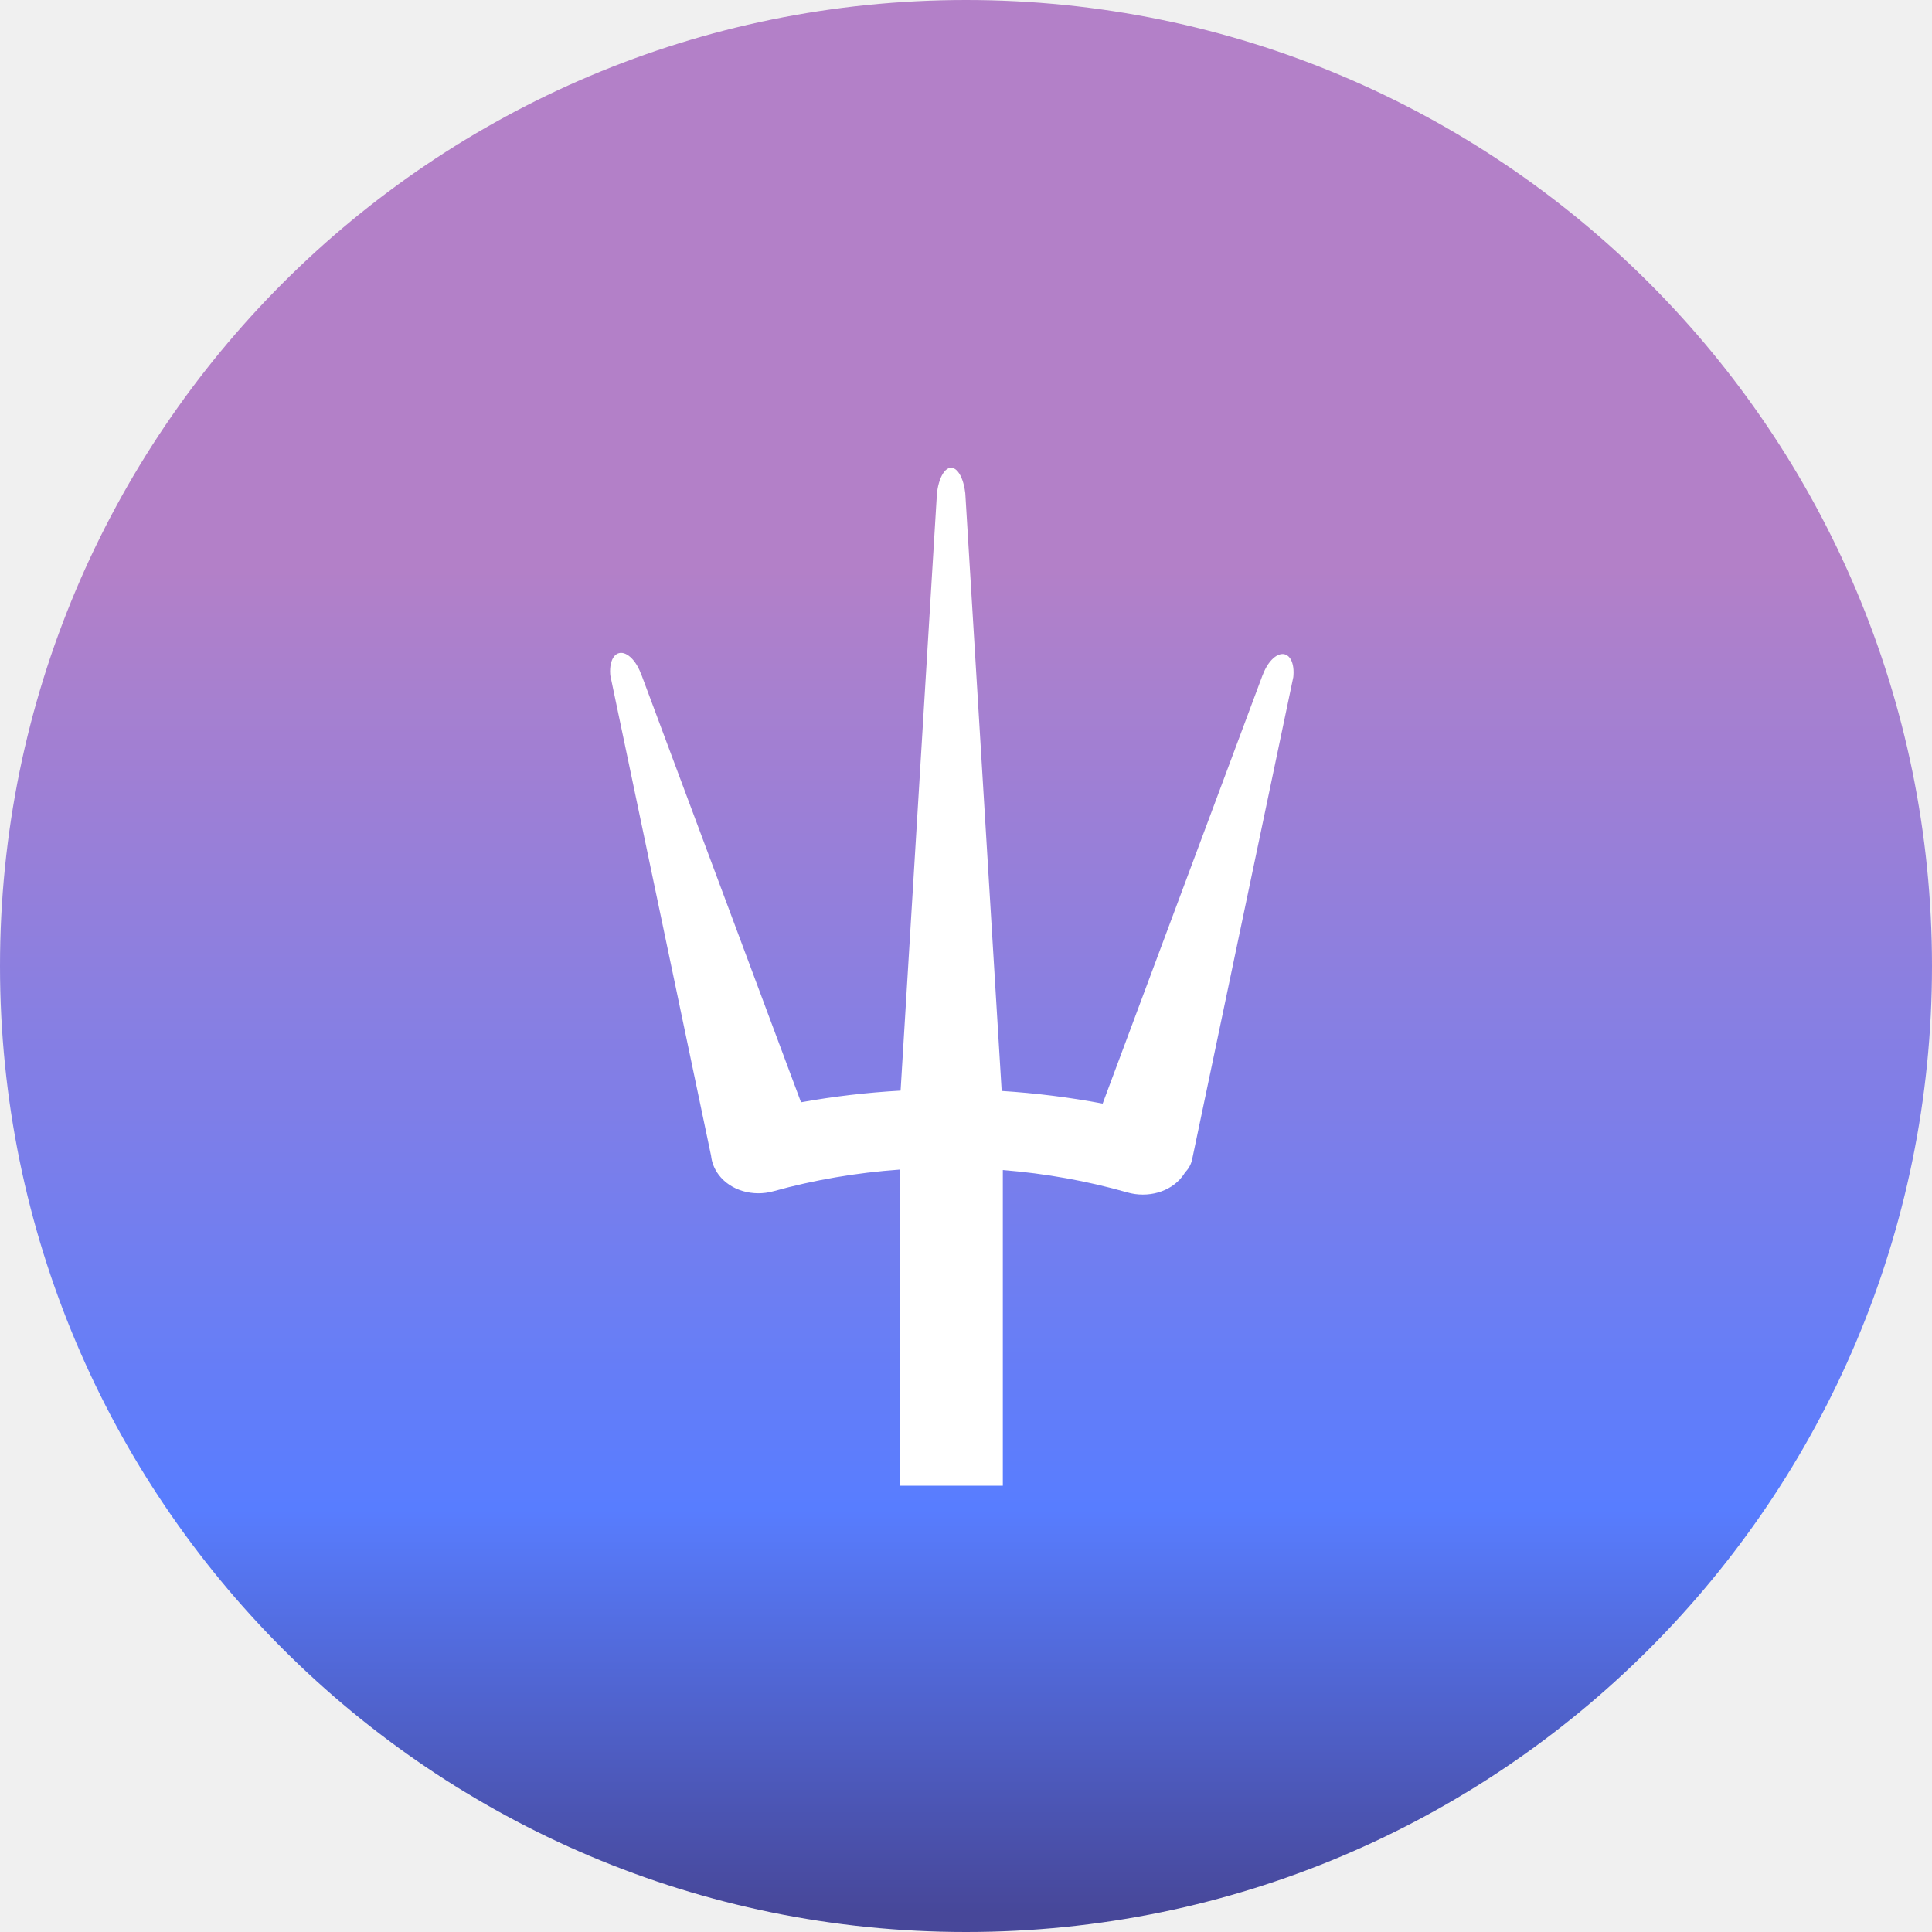
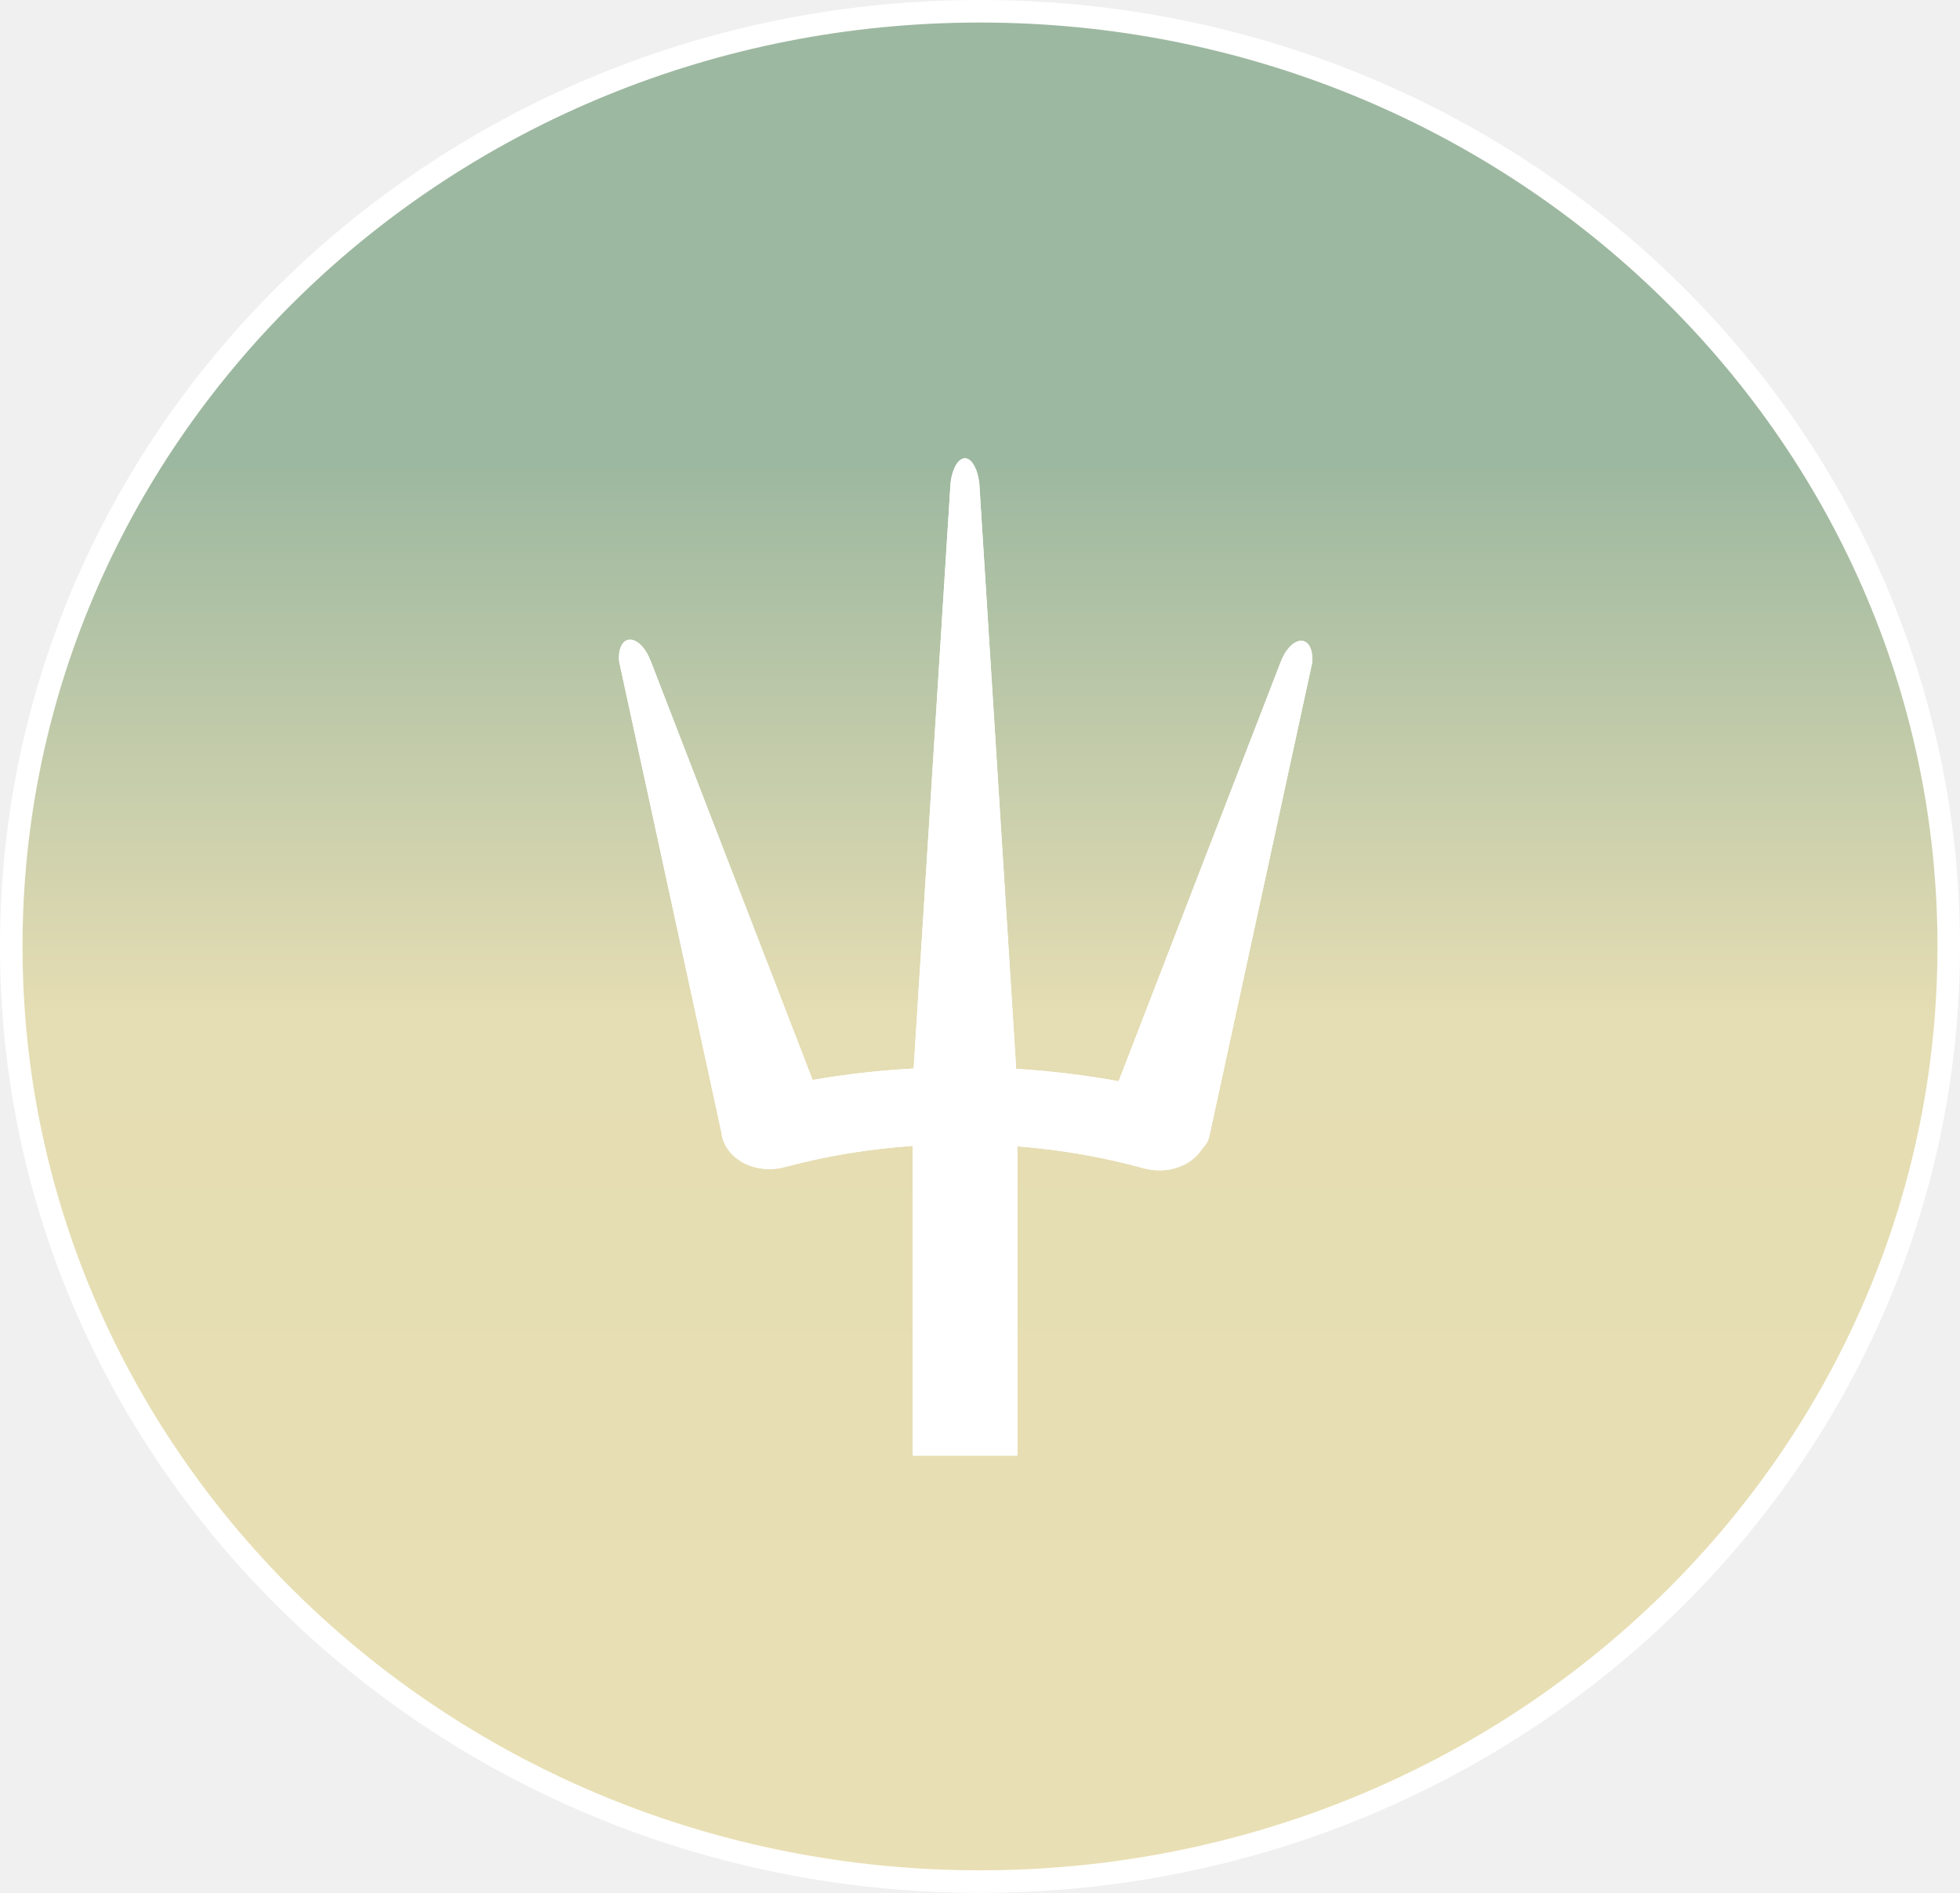
- <svg xmlns="http://www.w3.org/2000/svg" width="95" height="95" viewBox="0 0 95 95" fill="none">
-   <circle cx="47.5" cy="47.5" r="47.5" fill="url(#paint0_linear_268_472)" />
-   <path d="M46.072 24.245C46.08 24.179 46.09 24.113 46.101 24.049C46.137 23.843 46.19 23.655 46.258 23.497C46.325 23.34 46.404 23.215 46.492 23.129C46.579 23.044 46.673 23 46.768 23C46.863 23 46.957 23.044 47.044 23.129C47.132 23.215 47.212 23.34 47.279 23.497C47.346 23.655 47.399 23.843 47.435 24.049C47.447 24.116 47.457 24.184 47.465 24.253L49.254 53.644C50.935 53.751 52.597 53.959 54.22 54.265L62.08 33.208C62.081 33.207 62.081 33.207 62.082 33.207C62.082 33.207 62.083 33.207 62.083 33.206C62.127 33.085 62.179 32.969 62.237 32.86C62.323 32.701 62.421 32.561 62.527 32.449C62.633 32.337 62.743 32.255 62.853 32.208C62.963 32.16 63.069 32.148 63.166 32.172C63.263 32.196 63.349 32.255 63.419 32.347C63.488 32.438 63.54 32.561 63.572 32.706C63.603 32.852 63.614 33.018 63.602 33.195C63.6 33.228 63.598 33.261 63.594 33.294L58.619 57.012C58.567 57.258 58.445 57.473 58.274 57.646C58.234 57.714 58.189 57.78 58.139 57.845C57.544 58.623 56.432 58.92 55.432 58.633C53.476 58.074 51.415 57.703 49.311 57.533V73.057H44.239V57.511C42.109 57.664 40.02 58.022 38.036 58.574C37.032 58.854 35.923 58.547 35.337 57.763C35.119 57.471 34.998 57.15 34.965 56.83L30.01 33.209C30.008 33.185 30.006 33.161 30.004 33.137C29.993 32.96 30.003 32.794 30.035 32.648C30.067 32.503 30.119 32.381 30.188 32.289C30.258 32.197 30.344 32.138 30.441 32.114C30.538 32.09 30.644 32.102 30.754 32.15C30.863 32.198 30.974 32.28 31.08 32.392C31.186 32.503 31.284 32.643 31.37 32.802C31.428 32.91 31.479 33.026 31.523 33.147C31.523 33.148 31.525 33.148 31.526 33.148C31.528 33.148 31.529 33.148 31.529 33.15L39.388 54.201C40.99 53.913 42.628 53.721 44.284 53.628L46.072 24.245Z" fill="white" />
+ <svg xmlns="http://www.w3.org/2000/svg" width="87" height="84" viewBox="0 0 87 84" fill="none">
+   <path d="M86.5 42C86.5 64.903 67.265 83.5 43.5 83.5C19.735 83.5 0.5 64.903 0.5 42C0.5 19.097 19.735 0.5 43.5 0.5C67.265 0.5 86.5 19.097 86.5 42Z" fill="url(#paint0_linear_24_34870)" stroke="white" />
+   <mask id="path-2-inside-1_24_34870" fill="white">
+     <path d="M42.193 21.438C42.2 21.379 42.209 21.321 42.219 21.264C42.252 21.082 42.301 20.916 42.362 20.777C42.424 20.637 42.496 20.527 42.577 20.451C42.657 20.376 42.743 20.337 42.83 20.337C42.917 20.337 43.003 20.376 43.083 20.451C43.163 20.527 43.236 20.637 43.297 20.777C43.359 20.916 43.407 21.082 43.441 21.264C43.452 21.323 43.461 21.384 43.468 21.445L45.106 47.433C46.646 47.527 48.168 47.711 49.654 47.982L56.852 29.363C56.853 29.362 56.853 29.362 56.854 29.362C56.855 29.362 56.855 29.362 56.855 29.362C56.895 29.254 56.943 29.151 56.996 29.055C57.075 28.914 57.165 28.791 57.262 28.692C57.358 28.593 57.46 28.521 57.56 28.479C57.661 28.436 57.758 28.426 57.847 28.447C57.936 28.468 58.015 28.52 58.078 28.602C58.142 28.683 58.19 28.791 58.218 28.919C58.247 29.048 58.257 29.195 58.247 29.352C58.245 29.381 58.242 29.41 58.239 29.439L53.683 50.411C53.635 50.628 53.523 50.819 53.367 50.971C53.33 51.031 53.289 51.09 53.243 51.148C52.698 51.835 51.68 52.097 50.764 51.844C48.973 51.349 47.086 51.022 45.158 50.871V64.597H40.514V50.852C38.563 50.987 36.65 51.304 34.833 51.792C33.913 52.039 32.898 51.768 32.361 51.074C32.161 50.816 32.051 50.532 32.021 50.249L27.483 29.364C27.481 29.343 27.479 29.322 27.478 29.3C27.468 29.144 27.477 28.997 27.506 28.868C27.535 28.739 27.582 28.631 27.646 28.55C27.71 28.469 27.788 28.417 27.877 28.396C27.966 28.375 28.064 28.385 28.164 28.427C28.265 28.47 28.366 28.542 28.463 28.641C28.56 28.74 28.65 28.863 28.728 29.004C28.781 29.099 28.829 29.202 28.869 29.309C28.869 29.31 28.87 29.31 28.871 29.31C28.873 29.31 28.874 29.31 28.874 29.311L36.071 47.925C37.538 47.671 39.038 47.501 40.555 47.418L42.193 21.438Z" />
+   </mask>
+   <path d="M42.193 21.438C42.2 21.379 42.209 21.321 42.219 21.264C42.252 21.082 42.301 20.916 42.362 20.777C42.424 20.637 42.496 20.527 42.577 20.451C42.657 20.376 42.743 20.337 42.83 20.337C42.917 20.337 43.003 20.376 43.083 20.451C43.163 20.527 43.236 20.637 43.297 20.777C43.359 20.916 43.407 21.082 43.441 21.264C43.452 21.323 43.461 21.384 43.468 21.445L45.106 47.433C46.646 47.527 48.168 47.711 49.654 47.982L56.852 29.363C56.853 29.362 56.853 29.362 56.854 29.362C56.855 29.362 56.855 29.362 56.855 29.362C56.895 29.254 56.943 29.151 56.996 29.055C57.075 28.914 57.165 28.791 57.262 28.692C57.358 28.593 57.46 28.521 57.56 28.479C57.661 28.436 57.758 28.426 57.847 28.447C57.936 28.468 58.015 28.52 58.078 28.602C58.142 28.683 58.19 28.791 58.218 28.919C58.247 29.048 58.257 29.195 58.247 29.352C58.245 29.381 58.242 29.41 58.239 29.439L53.683 50.411C53.635 50.628 53.523 50.819 53.367 50.971C53.33 51.031 53.289 51.09 53.243 51.148C52.698 51.835 51.68 52.097 50.764 51.844C48.973 51.349 47.086 51.022 45.158 50.871V64.597H40.514V50.852C38.563 50.987 36.65 51.304 34.833 51.792C33.913 52.039 32.898 51.768 32.361 51.074C32.161 50.816 32.051 50.532 32.021 50.249L27.483 29.364C27.481 29.343 27.479 29.322 27.478 29.3C27.468 29.144 27.477 28.997 27.506 28.868C27.535 28.739 27.582 28.631 27.646 28.55C27.71 28.469 27.788 28.417 27.877 28.396C27.966 28.375 28.064 28.385 28.164 28.427C28.265 28.47 28.366 28.542 28.463 28.641C28.56 28.74 28.65 28.863 28.728 29.004C28.781 29.099 28.829 29.202 28.869 29.309C28.869 29.31 28.87 29.31 28.871 29.31C28.873 29.31 28.874 29.31 28.874 29.311L36.071 47.925C37.538 47.671 39.038 47.501 40.555 47.418L42.193 21.438Z" fill="white" />
+   <path d="M42.219 21.264L43.203 21.444L43.203 21.444L42.219 21.264ZM42.193 21.438L41.2 21.317L41.196 21.346L41.194 21.375L42.193 21.438ZM42.362 20.777L43.277 21.18L43.277 21.18L42.362 20.777ZM42.577 20.451L43.262 21.18L43.262 21.18L42.577 20.451ZM43.083 20.451L43.768 19.723L43.768 19.723L43.083 20.451ZM43.297 20.777L44.213 20.374L44.213 20.374L43.297 20.777ZM43.441 21.264L42.457 21.444L42.457 21.444L43.441 21.264ZM43.468 21.445L44.466 21.382L44.464 21.354L44.461 21.327L43.468 21.445ZM45.106 47.433L44.108 47.496L44.164 48.377L45.045 48.431L45.106 47.433ZM49.654 47.982L49.474 48.966L50.288 49.114L50.587 48.343L49.654 47.982ZM56.852 29.363L55.921 29L55.92 29.002L56.852 29.363ZM56.854 29.362L57.085 28.389L57.084 28.389L56.854 29.362ZM56.855 29.362L55.918 29.012L55.918 29.013L56.855 29.362ZM56.996 29.055L57.87 29.542L57.87 29.542L56.996 29.055ZM57.262 28.692L57.976 29.392L57.976 29.392L57.262 28.692ZM57.56 28.479L57.947 29.401L57.947 29.401L57.56 28.479ZM57.847 28.447L57.616 29.42L57.616 29.42L57.847 28.447ZM58.078 28.602L58.864 27.983L58.864 27.983L58.078 28.602ZM58.218 28.919L59.194 28.7L59.194 28.7L58.218 28.919ZM58.247 29.352L57.249 29.286V29.286L58.247 29.352ZM58.239 29.439L59.216 29.651L59.227 29.6L59.233 29.549L58.239 29.439ZM53.683 50.411L54.66 50.623V50.623L53.683 50.411ZM53.367 50.971L52.668 50.256L52.58 50.342L52.515 50.448L53.367 50.971ZM53.243 51.148L54.027 51.769L54.027 51.769L53.243 51.148ZM50.764 51.844L50.497 52.808L50.764 51.844ZM45.158 50.871L45.236 49.874L44.158 49.79V50.871H45.158ZM45.158 64.597V65.597H46.158V64.597H45.158ZM40.514 64.597H39.514V65.597H40.514V64.597ZM40.514 50.852H41.514V49.78L40.444 49.854L40.514 50.852ZM34.833 51.792L35.092 52.758L34.833 51.792ZM32.361 51.074L33.152 50.462L32.361 51.074ZM32.021 50.249L33.015 50.144L33.009 50.09L32.998 50.037L32.021 50.249ZM27.483 29.364L26.488 29.462L26.494 29.52L26.506 29.576L27.483 29.364ZM27.478 29.3L28.476 29.235L28.476 29.235L27.478 29.3ZM27.506 28.868L28.482 29.087L28.482 29.087L27.506 28.868ZM27.646 28.55L28.432 29.168L28.432 29.168L27.646 28.55ZM27.877 28.396L27.646 27.423H27.646L27.877 28.396ZM28.463 28.641L29.177 27.942L29.177 27.942L28.463 28.641ZM28.728 29.004L29.602 28.517L28.728 29.004ZM28.869 29.309L27.932 29.659L27.932 29.659L28.869 29.309ZM28.871 29.31L28.64 28.337L28.64 28.337L28.871 29.31ZM28.874 29.311L29.807 28.951L29.807 28.951L28.874 29.311ZM36.071 47.925L35.138 48.286L35.434 49.05L36.242 48.91L36.071 47.925ZM40.555 47.418L40.609 48.417L41.497 48.368L41.553 47.481L40.555 47.418ZM41.235 21.085C41.221 21.162 41.209 21.239 41.2 21.317L43.185 21.559C43.19 21.519 43.196 21.48 43.203 21.444L41.235 21.085ZM41.447 20.374C41.348 20.598 41.279 20.841 41.235 21.085L43.203 21.444C43.225 21.322 43.253 21.234 43.277 21.18L41.447 20.374ZM41.892 19.723C41.684 19.918 41.543 20.156 41.447 20.374L43.277 21.18C43.283 21.167 43.288 21.157 43.291 21.151C43.295 21.144 43.297 21.14 43.297 21.14C43.298 21.14 43.295 21.143 43.29 21.15C43.285 21.157 43.275 21.167 43.262 21.18L41.892 19.723ZM42.83 19.337C42.425 19.337 42.105 19.522 41.892 19.723L43.262 21.18C43.209 21.23 43.061 21.337 42.83 21.337V19.337ZM43.768 19.723C43.554 19.522 43.234 19.337 42.83 19.337V21.337C42.599 21.337 42.451 21.23 42.398 21.18L43.768 19.723ZM44.213 20.374C44.117 20.156 43.976 19.918 43.768 19.723L42.398 21.18C42.384 21.167 42.375 21.157 42.37 21.15C42.364 21.143 42.362 21.14 42.362 21.14C42.362 21.14 42.364 21.144 42.368 21.151C42.372 21.157 42.377 21.167 42.382 21.18L44.213 20.374ZM44.425 21.085C44.38 20.841 44.311 20.598 44.213 20.374L42.382 21.18C42.406 21.234 42.435 21.322 42.457 21.444L44.425 21.085ZM44.461 21.327C44.451 21.245 44.439 21.165 44.425 21.085L42.457 21.444C42.464 21.482 42.47 21.522 42.475 21.564L44.461 21.327ZM46.104 47.37L44.466 21.382L42.47 21.508L44.108 47.496L46.104 47.37ZM45.045 48.431C46.546 48.523 48.028 48.702 49.474 48.966L49.833 46.998C48.307 46.72 46.746 46.531 45.167 46.435L45.045 48.431ZM55.92 29.002L48.721 47.621L50.587 48.343L57.785 29.724L55.92 29.002ZM57.084 28.389C56.688 28.296 56.133 28.453 55.921 29L57.784 29.726C57.572 30.271 57.018 30.429 56.624 30.335L57.084 28.389ZM55.918 29.013C56.125 28.455 56.688 28.295 57.085 28.389L56.622 30.335C57.021 30.43 57.585 30.269 57.793 29.71L55.918 29.013ZM56.123 28.568C56.044 28.71 55.975 28.86 55.918 29.012L57.792 29.711C57.815 29.649 57.842 29.592 57.87 29.542L56.123 28.568ZM56.547 27.993C56.379 28.164 56.238 28.362 56.123 28.568L57.87 29.542C57.912 29.466 57.951 29.418 57.976 29.392L56.547 27.993ZM57.174 27.556C56.922 27.662 56.713 27.823 56.547 27.993L57.976 29.392C57.988 29.379 57.994 29.376 57.991 29.378C57.989 29.379 57.974 29.389 57.947 29.401L57.174 27.556ZM58.078 27.474C57.746 27.395 57.431 27.448 57.174 27.556L57.947 29.401C57.891 29.424 57.771 29.456 57.616 29.42L58.078 27.474ZM58.864 27.983C58.68 27.749 58.415 27.554 58.078 27.474L57.616 29.42C57.457 29.382 57.349 29.292 57.292 29.219L58.864 27.983ZM59.194 28.7C59.142 28.465 59.042 28.21 58.864 27.983L57.292 29.219C57.266 29.186 57.252 29.159 57.247 29.146C57.241 29.133 57.241 29.13 57.243 29.138L59.194 28.7ZM59.244 29.418C59.26 29.183 59.248 28.938 59.194 28.7L57.243 29.138C57.247 29.158 57.254 29.207 57.249 29.286L59.244 29.418ZM59.233 29.549C59.238 29.505 59.242 29.461 59.244 29.418L57.249 29.286C57.248 29.3 57.247 29.314 57.245 29.329L59.233 29.549ZM54.66 50.623L59.216 29.651L57.262 29.227L52.705 50.199L54.66 50.623ZM54.066 51.686C54.349 51.41 54.567 51.048 54.66 50.623L52.705 50.199C52.704 50.205 52.702 50.211 52.697 50.22C52.692 50.229 52.683 50.241 52.668 50.256L54.066 51.686ZM52.515 50.448C52.499 50.473 52.481 50.499 52.46 50.526L54.027 51.769C54.097 51.681 54.161 51.589 54.219 51.494L52.515 50.448ZM52.46 50.526C52.21 50.842 51.636 51.048 51.03 50.88L50.497 52.808C51.725 53.147 53.186 52.829 54.027 51.769L52.46 50.526ZM51.03 50.88C49.175 50.368 47.225 50.03 45.236 49.874L45.08 51.868C46.947 52.014 48.77 52.331 50.497 52.808L51.03 50.88ZM44.158 50.871V64.597H46.158V50.871H44.158ZM45.158 63.597H40.514V65.597H45.158V63.597ZM41.514 64.597V50.852H39.514V64.597H41.514ZM40.444 49.854C38.432 49.994 36.455 50.321 34.573 50.826L35.092 52.758C36.845 52.287 38.694 51.981 40.583 51.849L40.444 49.854ZM34.573 50.826C33.965 50.99 33.396 50.778 33.152 50.462L31.57 51.686C32.399 52.758 33.861 53.089 35.092 52.758L34.573 50.826ZM33.152 50.462C33.062 50.346 33.025 50.236 33.015 50.144L31.026 50.355C31.076 50.829 31.261 51.286 31.57 51.686L33.152 50.462ZM32.998 50.037L28.46 29.152L26.506 29.576L31.043 50.462L32.998 50.037ZM28.478 29.266C28.477 29.255 28.476 29.245 28.476 29.235L26.48 29.366C26.482 29.398 26.485 29.43 26.488 29.462L28.478 29.266ZM28.476 29.235C28.47 29.156 28.477 29.107 28.482 29.087L26.53 28.649C26.477 28.887 26.465 29.132 26.48 29.366L28.476 29.235ZM28.482 29.087C28.484 29.078 28.484 29.082 28.478 29.095C28.472 29.108 28.459 29.135 28.432 29.168L26.86 27.932C26.682 28.159 26.583 28.414 26.53 28.649L28.482 29.087ZM28.432 29.168C28.375 29.241 28.267 29.331 28.108 29.369L27.646 27.423C27.309 27.503 27.044 27.698 26.86 27.932L28.432 29.168ZM28.108 29.369C27.954 29.405 27.834 29.373 27.777 29.35L28.55 27.505C28.293 27.398 27.979 27.344 27.646 27.423L28.108 29.369ZM27.777 29.35C27.75 29.338 27.736 29.328 27.733 29.326C27.73 29.325 27.736 29.328 27.748 29.34L29.177 27.942C29.012 27.772 28.803 27.611 28.55 27.505L27.777 29.35ZM27.748 29.34C27.774 29.366 27.813 29.415 27.855 29.491L29.602 28.517C29.487 28.311 29.346 28.113 29.177 27.942L27.748 29.34ZM27.855 29.491C27.882 29.541 27.909 29.597 27.932 29.659L29.805 28.958C29.748 28.807 29.68 28.658 29.602 28.517L27.855 29.491ZM27.932 29.659C28.14 30.216 28.703 30.378 29.103 30.283L28.64 28.337C29.037 28.243 29.598 28.403 29.805 28.958L27.932 29.659ZM29.102 30.283C28.708 30.377 28.153 30.219 27.942 29.672L29.807 28.951C29.595 28.402 29.038 28.243 28.64 28.337L29.102 30.283ZM27.942 29.672L35.138 48.286L37.004 47.564L29.807 28.951L27.942 29.672ZM36.242 48.91C37.67 48.663 39.131 48.497 40.609 48.417L40.5 46.42C38.946 46.504 37.407 46.679 35.9 46.94L36.242 48.91ZM41.194 21.375L39.557 47.355L41.553 47.481L43.191 21.501L41.194 21.375Z" fill="white" mask="url(#path-2-inside-1_24_34870)" />
  <defs>
-     <linearGradient id="paint0_linear_268_472" x1="47.5" y1="0" x2="47.5" y2="112.156" gradientUnits="userSpaceOnUse">
-       <stop offset="0.25" stop-color="#B380C8" />
-       <stop offset="0.661" stop-color="#587DFF" />
-       <stop offset="0.839" stop-color="#474799" />
+     <linearGradient id="paint0_linear_24_34870" x1="43.5" y1="0" x2="43.5" y2="99.17" gradientUnits="userSpaceOnUse">
+       <stop offset="0.208" stop-color="#9DB8A0" />
+       <stop offset="0.453" stop-color="#E5DDB3" />
+       <stop offset="0.927" stop-color="#EAE0B4" />
+       <stop offset="1" stop-color="#39625C" />
    </linearGradient>
  </defs>
</svg>
